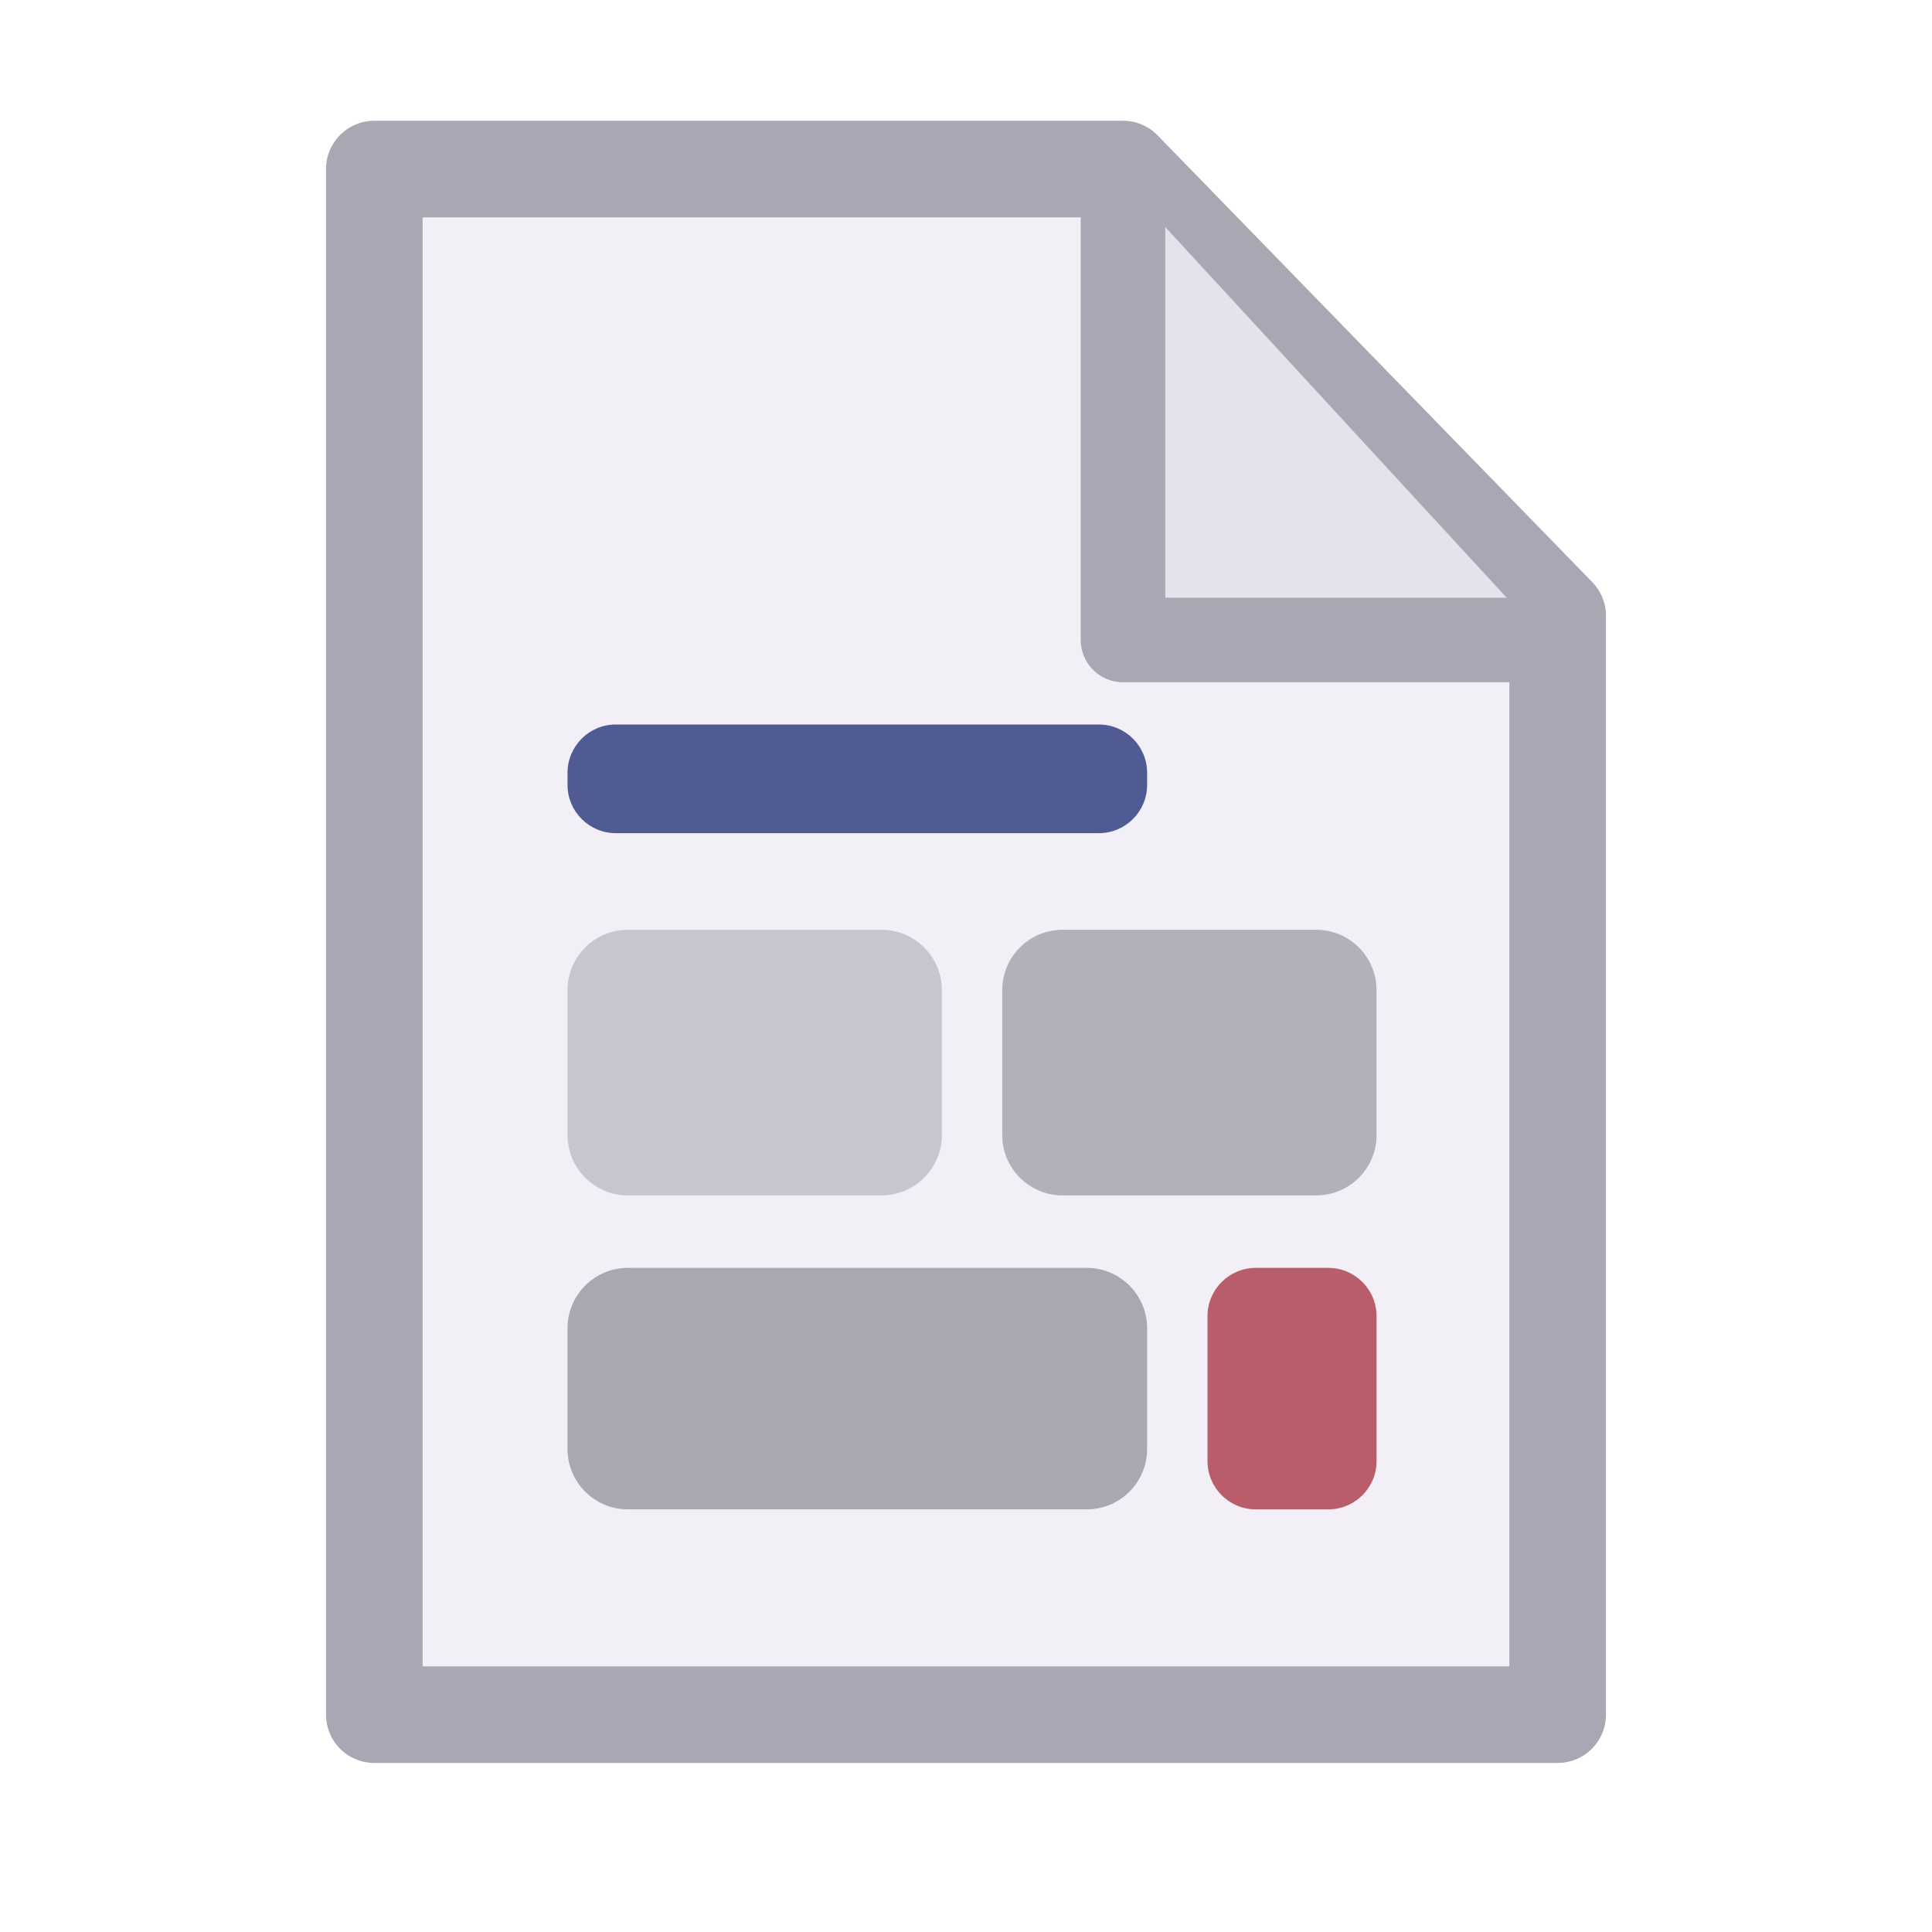
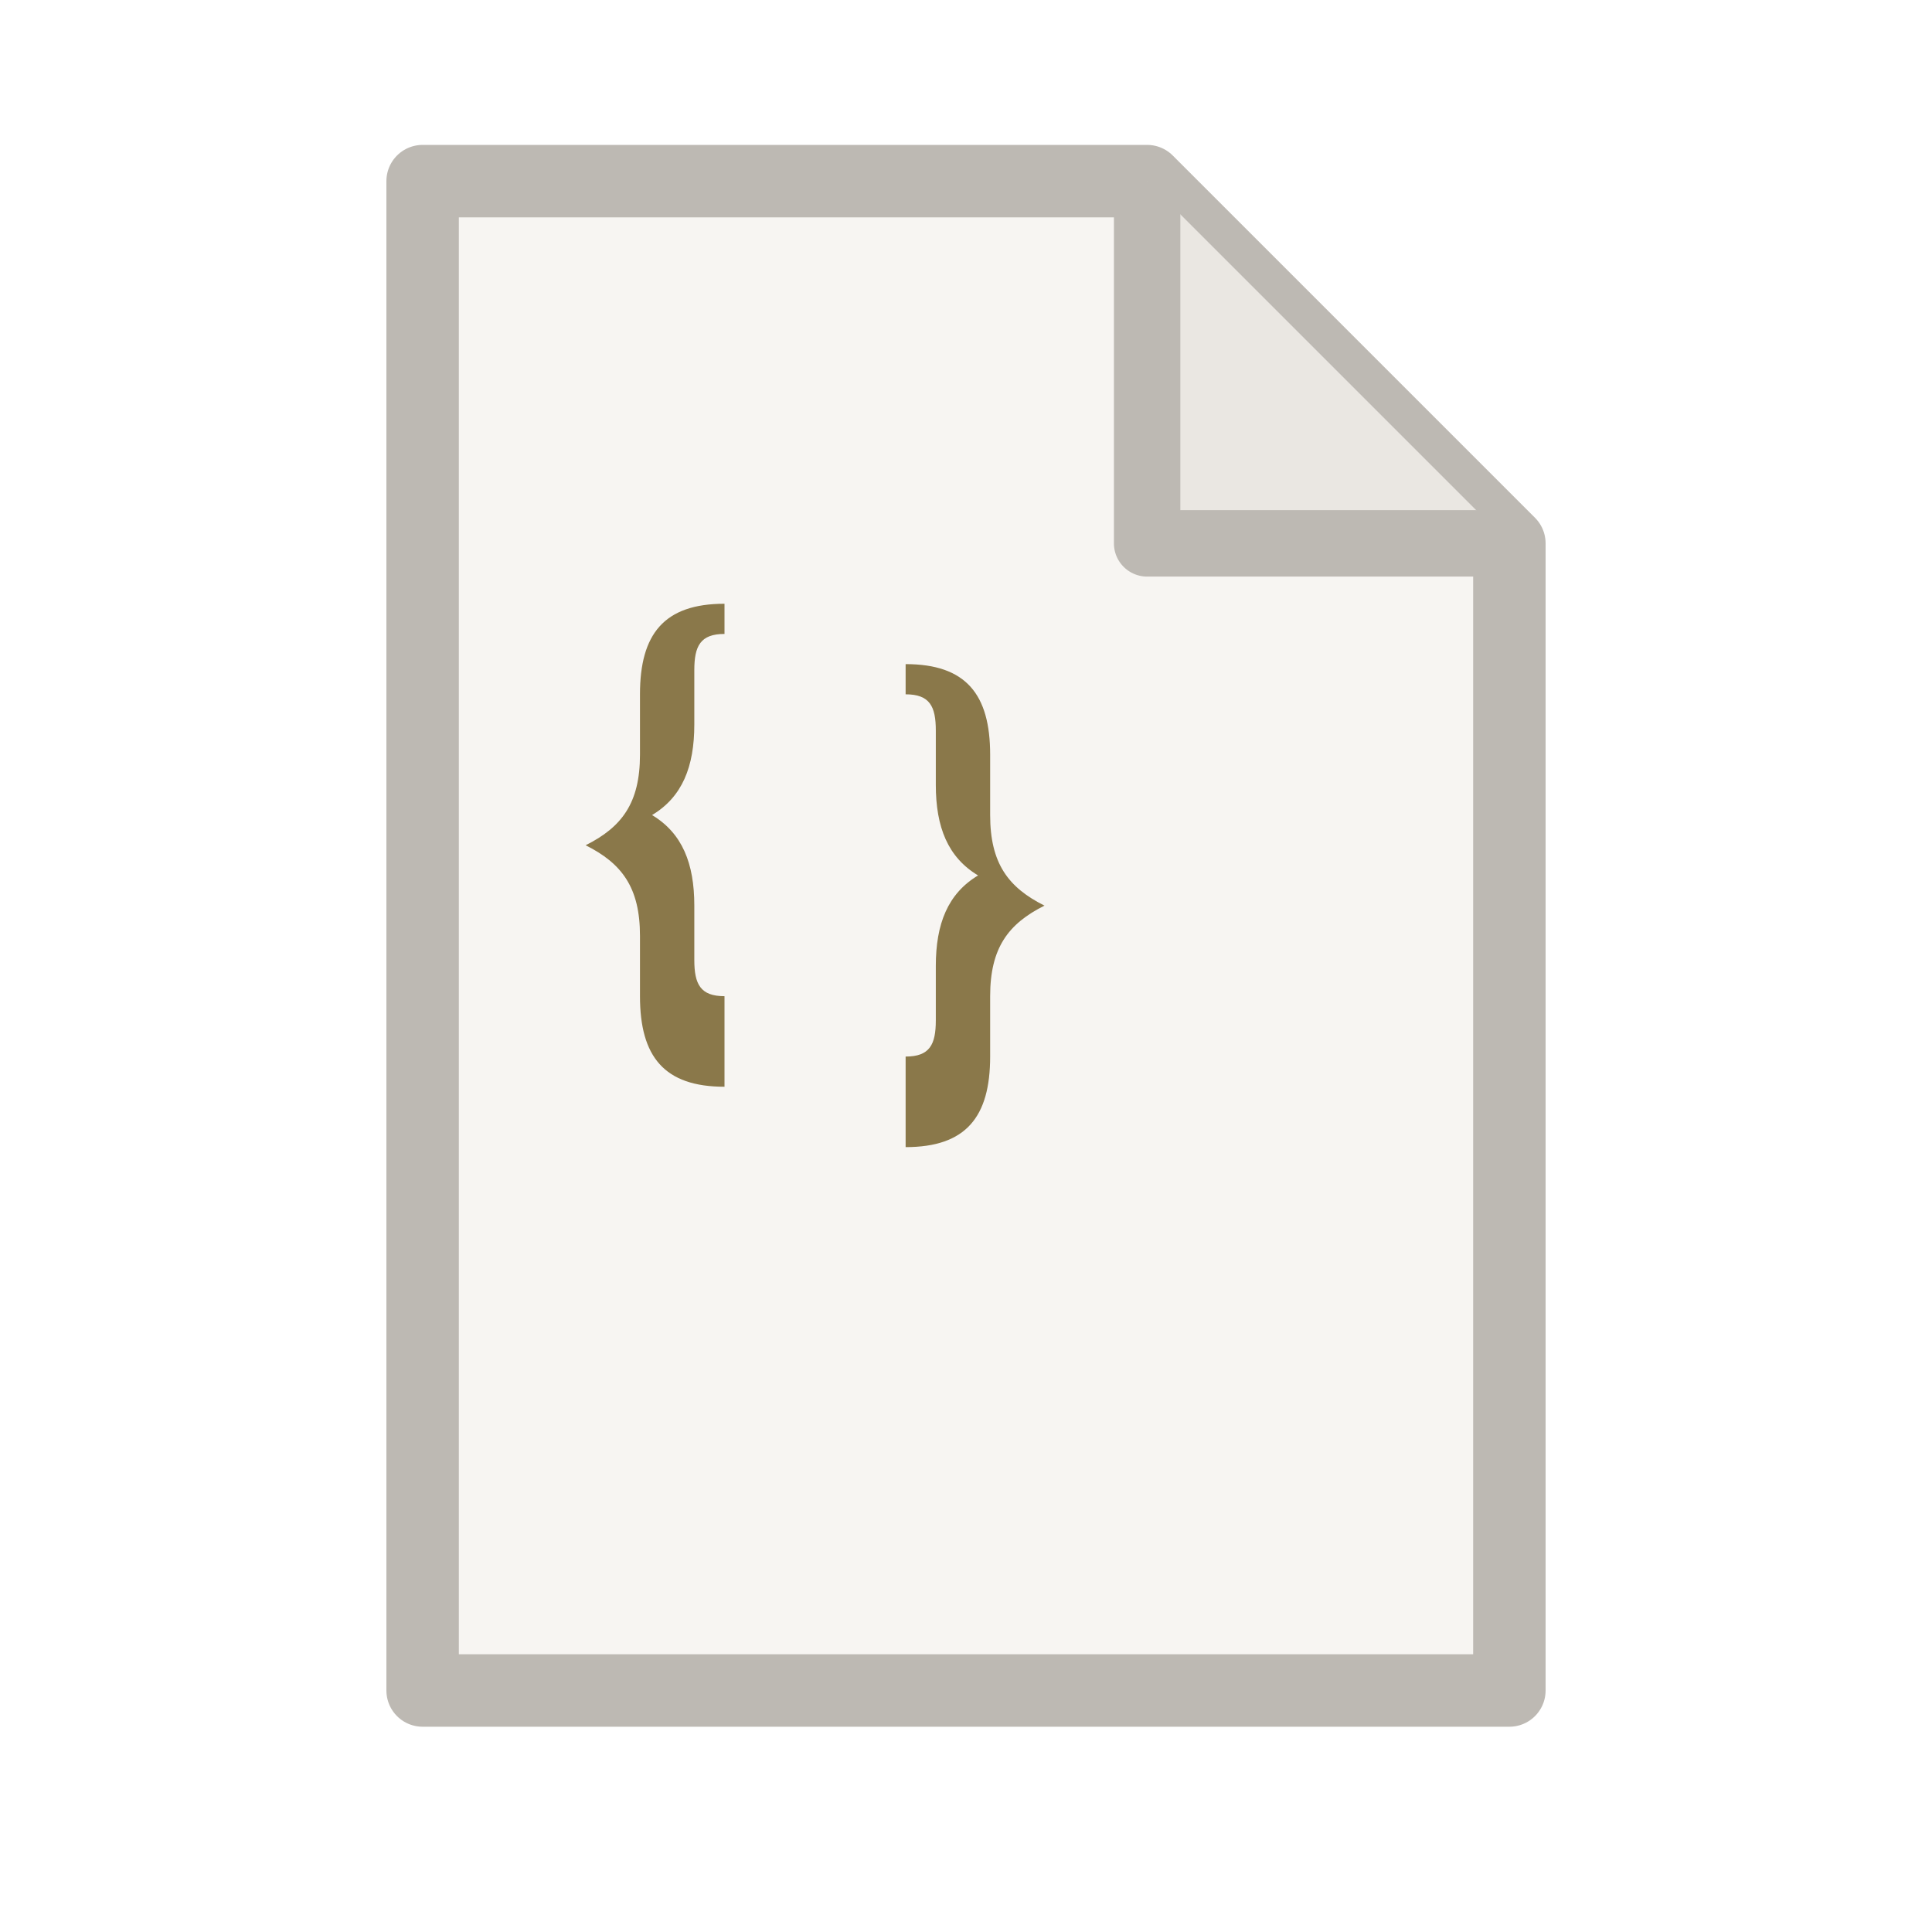
- <svg xmlns="http://www.w3.org/2000/svg" width="16" height="16" viewBox="0 0 16 16">
-   <path d="M3.1 1.4h6.2l3.6 3.7v9.1H3.1z" fill="#F3EFF7" stroke="#AAA6B4" stroke-width=".8" stroke-linejoin="round" />
-   <path d="M9.3 1.5v3.8h3.5" fill="#E6E2EC" stroke="#AAA6B4" stroke-width=".7" stroke-linejoin="round" />
-   <rect x="4.7" y="6" width="4.8" height=".9" rx=".4" fill="#4F5B92" />
-   <rect x="4.7" y="7.7" width="3.1" height="2.2" rx=".5" fill="#C8C5D0" />
-   <rect x="8.3" y="7.7" width="3.1" height="2.2" rx=".5" fill="#B3B0BA" />
-   <rect x="4.7" y="10.5" width="4.8" height="2" rx=".5" fill="#AAA7B1" />
-   <rect x="10" y="10.5" width="1.4" height="2" rx=".4" fill="#B85D69" />
+ <svg xmlns="http://www.w3.org/2000/svg" width="32" height="32" viewBox="0 0 32 32">
+   <path d="M7 3h12l6 6v19H7z" fill="#F7F5F2" stroke="#BDB9B3" stroke-width="1.2" stroke-linejoin="round" />
+   <path d="M19 3v6h6" fill="#EAE7E2" stroke="#BDB9B3" stroke-width="1.1" stroke-linejoin="round" />
+   <g fill="#8A784A" stroke-linecap="round" stroke-linejoin="round">
+     <path d="M12 10c-1 0-1.4.5-1.4 1.5v1c0 .8-.3 1.2-.9 1.5.6.3.9.7.9 1.5v1c0 1 .4 1.5 1.4 1.5v-1.5c-.4 0-.5-.2-.5-.6v-.9c0-.7-.2-1.2-.7-1.5.5-.3.7-.8.7-1.5v-.9c0-.4.1-.6.5-.6zm3 0v1.5c.4 0 .5.2.5.6v.9c0 .7.2 1.2.7 1.5-.5.3-.7.8-.7 1.5v.9c0 .4-.1.6-.5.6V19c1 0 1.4-.5 1.4-1.5v-1c0-.8.3-1.2.9-1.5-.6-.3-.9-.7-.9-1.5v-1c0-1-.4-1.5-1.4-1.5z" />
+   </g>
</svg>
